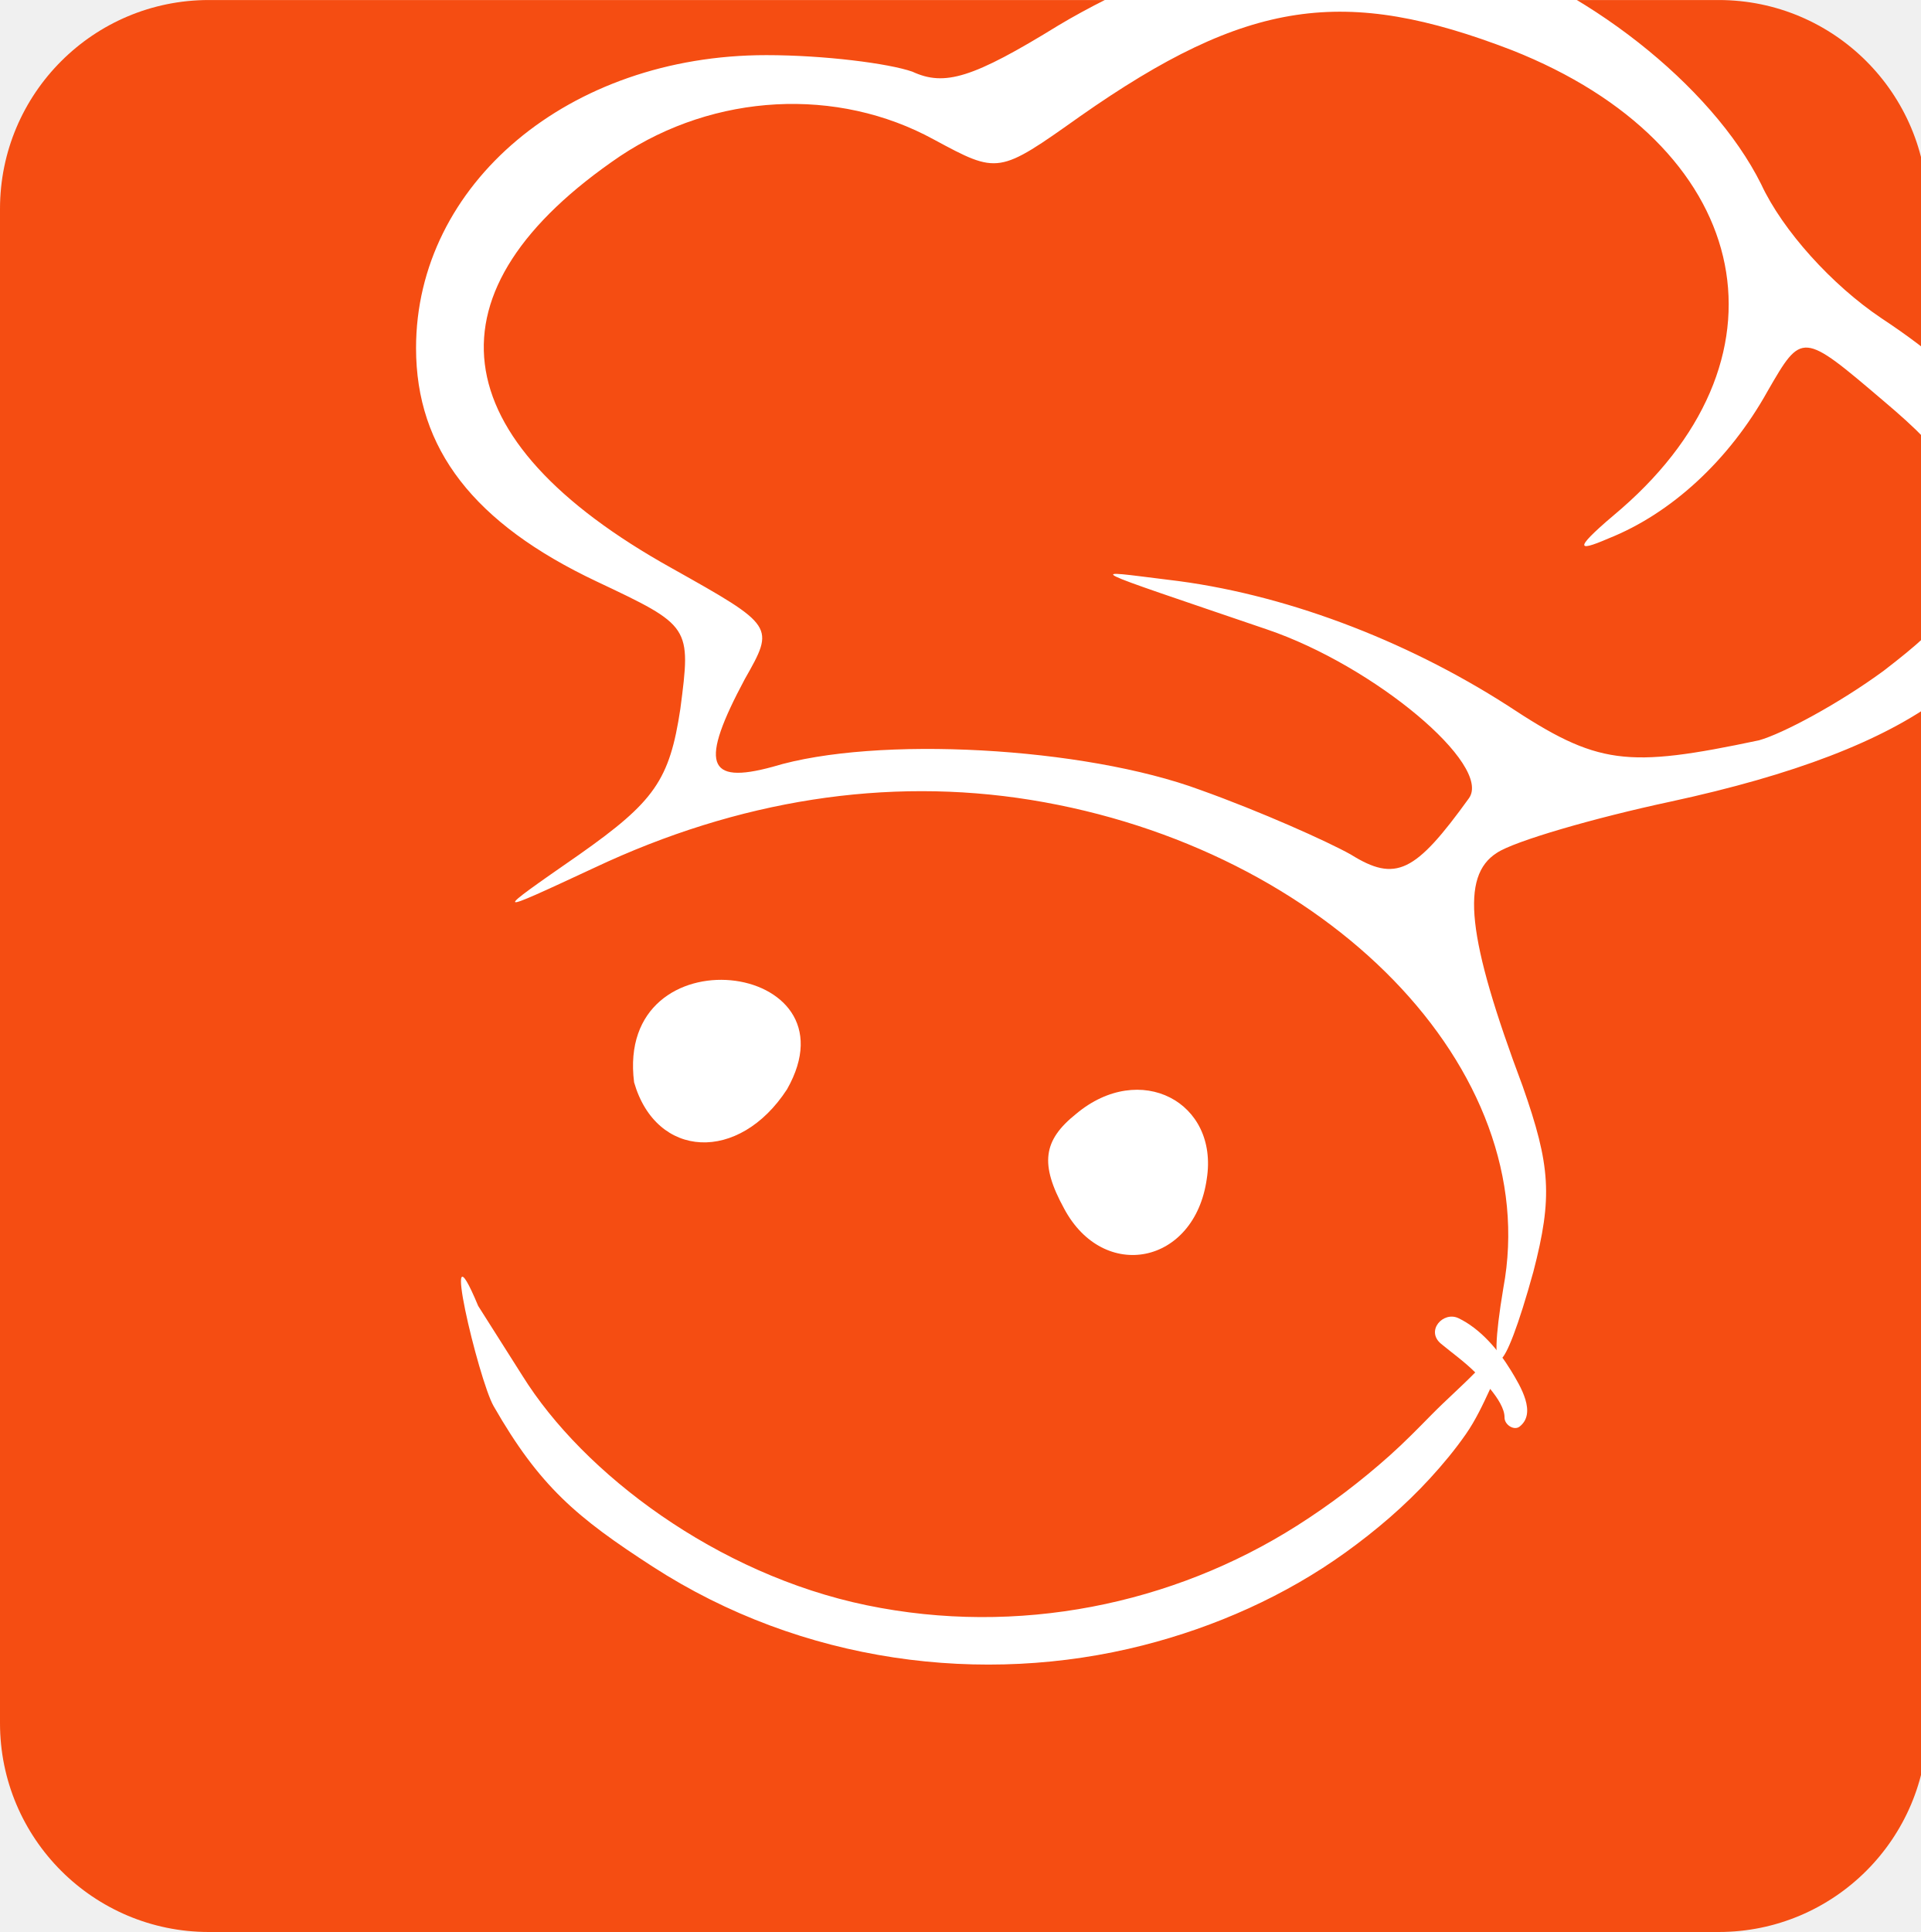
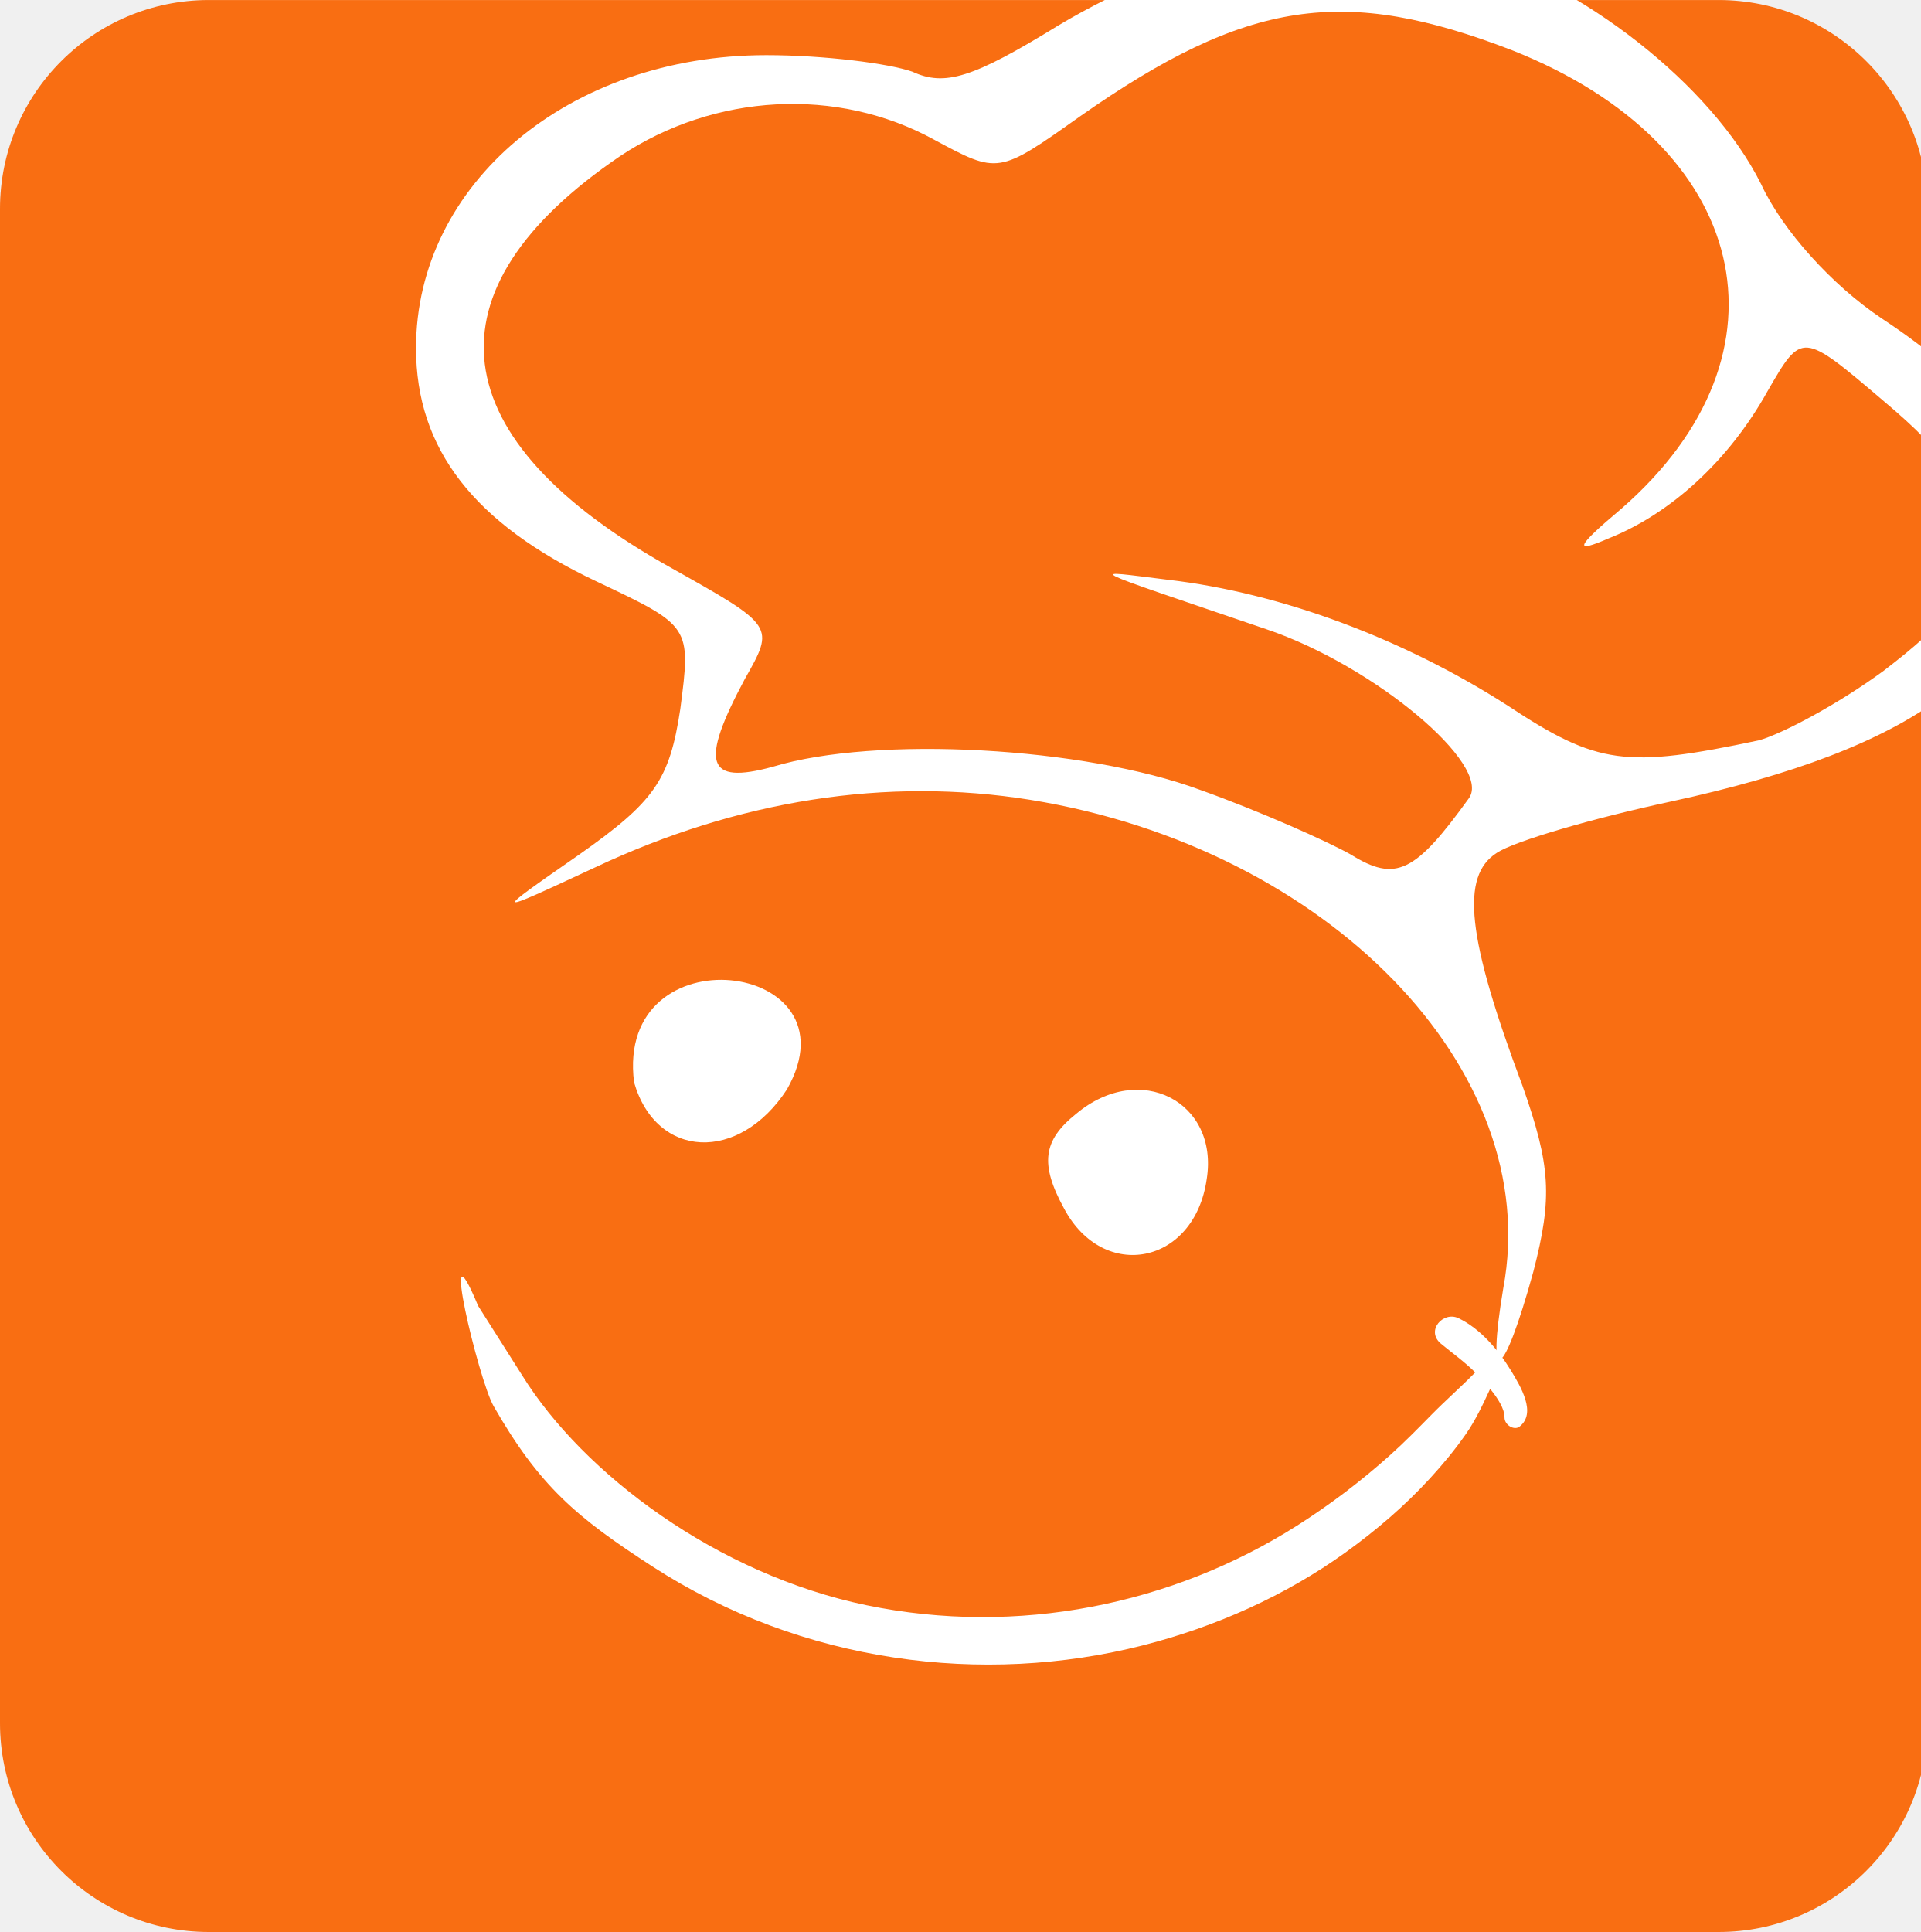
<svg xmlns="http://www.w3.org/2000/svg" class="img-fluid" id="outputsvg" width="152.155" height="153.061" viewBox="0 0 1521.553 1530.611" version="1.1">
  <defs id="defs836">
    <clipPath id="clipPath1549" clipPathUnits="userSpaceOnUse">
      <path id="path1547" d="M 12804.7,0 H 5304.67 v 5000 h 7500.03 z" />
    </clipPath>
    <clipPath id="clipPath1705" clipPathUnits="userSpaceOnUse">
      <path id="path1703" d="M 5000,0 H 0 v 5000 h 5000 z" />
    </clipPath>
    <clipPath id="clipPath1711" clipPathUnits="userSpaceOnUse">
      <path id="path1709" d="M 6250,0 H -1250 V 5000 H 6250 Z" />
    </clipPath>
  </defs>
-   <rect style="fill:#f64000;fill-opacity:0.923;stroke-width:15.069;stroke-linecap:butt;stroke-linejoin:round;stroke-miterlimit:4;stroke-dasharray:none" id="rect924" width="1527.191" height="1530.59" x="0" y="0.021" ry="165.469" />
+   <rect style="fill:#FA6400;fill-opacity:0.923;stroke-width:15.069;stroke-linecap:butt;stroke-linejoin:round;stroke-miterlimit:4;stroke-dasharray:none" id="rect924" width="1527.191" height="1530.59" x="0" y="0.021" ry="165.469" />
  <g id="l6Gxc1VmF5uBMyK8neDAV25" style="fill:#3d4459" transform="matrix(1.07661,0,0,1.000473,1155.789,1738.568)">
    <g id="g823" transform="matrix(1.763865,0,0,1.441871,-2235.616,-1862.826)" style="fill:#ffffff">
      <g id="g2171">
        <path style="fill:#ffffff;fill-opacity:1;stroke-width:1.435" d="m 1102.791,750.47 c -10.132,-24.394 -8.866,-37.404 5.066,-52.04 26.598,-29.273 59.528,-6.505 54.462,35.778 -5.066,47.161 -43.063,56.919 -59.528,16.263 z" id="pl7MY42oo" />
        <path style="fill:#ffffff;fill-opacity:1;stroke-width:1.435" d="m 923.386,681.17 c -8.076,-83.641 94.399,-67.119 63.8,3.831 -20.006,40.51 -54.542,38.372 -63.8,-3.831 z" id="phsgUYbdE" />
        <path d="m 876.773,842.263 c 25.406,53.765 81.157,109.077 143.696,126.092 62.928,17.12 127.59,-0.359 179.482,-43.699 13.704,-11.444 26.552,-24.273 38.711,-38.563 6.092,-7.16 11.803,-14.85 17.544,-22.528 5.927,-7.925 12.224,-15.148 18.126,-23.082 -4.436,-5.849 -9.433,-10.497 -14.246,-15.724 -6.59,-7.157 0.9,-18.078 7.264,-14.064 8.974,5.657 16.572,17.255 21.867,28.696 4.12,8.902 10.8,23.465 3.612,30.845 -2.29,2.353 -6.313,-0.987 -6.27,-5.013 0.05,-4.79 -2.883,-10.696 -5.994,-15.715 -3.08,8.74 -6.049,17.139 -10.204,24.985 -4.537,8.568 -9.553,16.49 -14.863,24.122 -10.625,15.267 -22.569,28.66 -35.216,40.663 -25.18,23.894 -54.441,40.991 -84.614,51.097 -66.573,22.3 -142.151,9.921 -204.636,-43.339 -31.52,-26.865 -47.027,-43.851 -66.272,-88.087 -6.281,-14.438 -23.147,-107.835 -6.427,-54.992" style="fill:#ffffff;fill-opacity:1;fill-rule:nonzero;stroke:none;stroke-width:0.162" id="path1727" />
        <path style="fill:#ffffff;fill-opacity:1;stroke-width:0.903" d="m 1286.054,794.173 c 17.034,-119.978 -73.516,-241.773 -197.237,-268.132 -60.068,-12.725 -121.928,0 -181.996,37.266 -43.033,26.359 -43.033,26.359 -6.276,-7.271 31.379,-29.085 37.654,-40.901 42.137,-79.985 4.483,-45.446 4.483,-45.446 -34.965,-69.987 -51.102,-31.812 -75.309,-72.714 -75.309,-128.158 0,-89.983 63.654,-160.879 146.134,-160.879 24.206,0 51.102,4.545 60.964,9.089 13.448,8.18 25.103,3.636 60.964,-25.45 24.206,-19.087 61.861,-40.901 85.17,-47.264 35.861,-9.998 46.62,-9.089 82.481,4.545 51.102,19.996 104.894,75.44 125.514,129.976 8.965,25.45 29.585,55.444 50.206,73.623 43.93,38.175 60.964,71.805 60.964,119.069 0,71.805 -46.62,117.251 -148.824,146.336 -32.275,9.089 -65.447,21.814 -72.619,28.177 -15.241,12.725 -12.551,46.355 10.758,128.158 11.655,43.628 12.552,60.898 4.483,101.799 -12.551,59.989 -19.724,65.442 -12.551,9.089 z m -14.345,-269.041 c 9.862,-18.178 -39.447,-72.714 -84.274,-92.71 -78.895,-35.448 -75.309,-32.721 -41.24,-27.268 47.516,7.271 98.618,32.721 141.652,69.078 37.654,32.721 49.309,34.539 104.894,19.087 9.862,-3.636 33.172,-19.996 51.999,-38.175 27.792,-28.177 33.172,-38.175 33.172,-71.805 0,-32.721 -5.379,-45.446 -33.172,-76.349 -34.068,-38.175 -34.068,-38.175 -48.413,-5.454 -16.137,38.175 -40.344,67.26 -66.343,80.894 -14.344,8.18 -14.344,5.454 5.379,-16.361 74.412,-85.439 53.792,-199.963 -45.723,-251.771 -69.929,-35.448 -110.273,-28.177 -180.203,36.357 -34.068,31.812 -34.068,31.812 -60.964,12.725 -40.344,-29.085 -91.446,-25.45 -130.893,9.089 -82.481,73.623 -75.309,155.425 21.517,226.321 43.033,31.812 43.033,31.812 30.482,60.898 -18.827,46.355 -16.138,58.171 11.655,48.173 43.033,-17.269 129.997,-10.907 178.41,12.725 25.103,11.816 52.895,28.177 62.757,35.448 18.827,15.452 26.896,9.998 49.309,-30.903 z" id="pxoGgNv7Y" />
      </g>
    </g>
  </g>
</svg>
